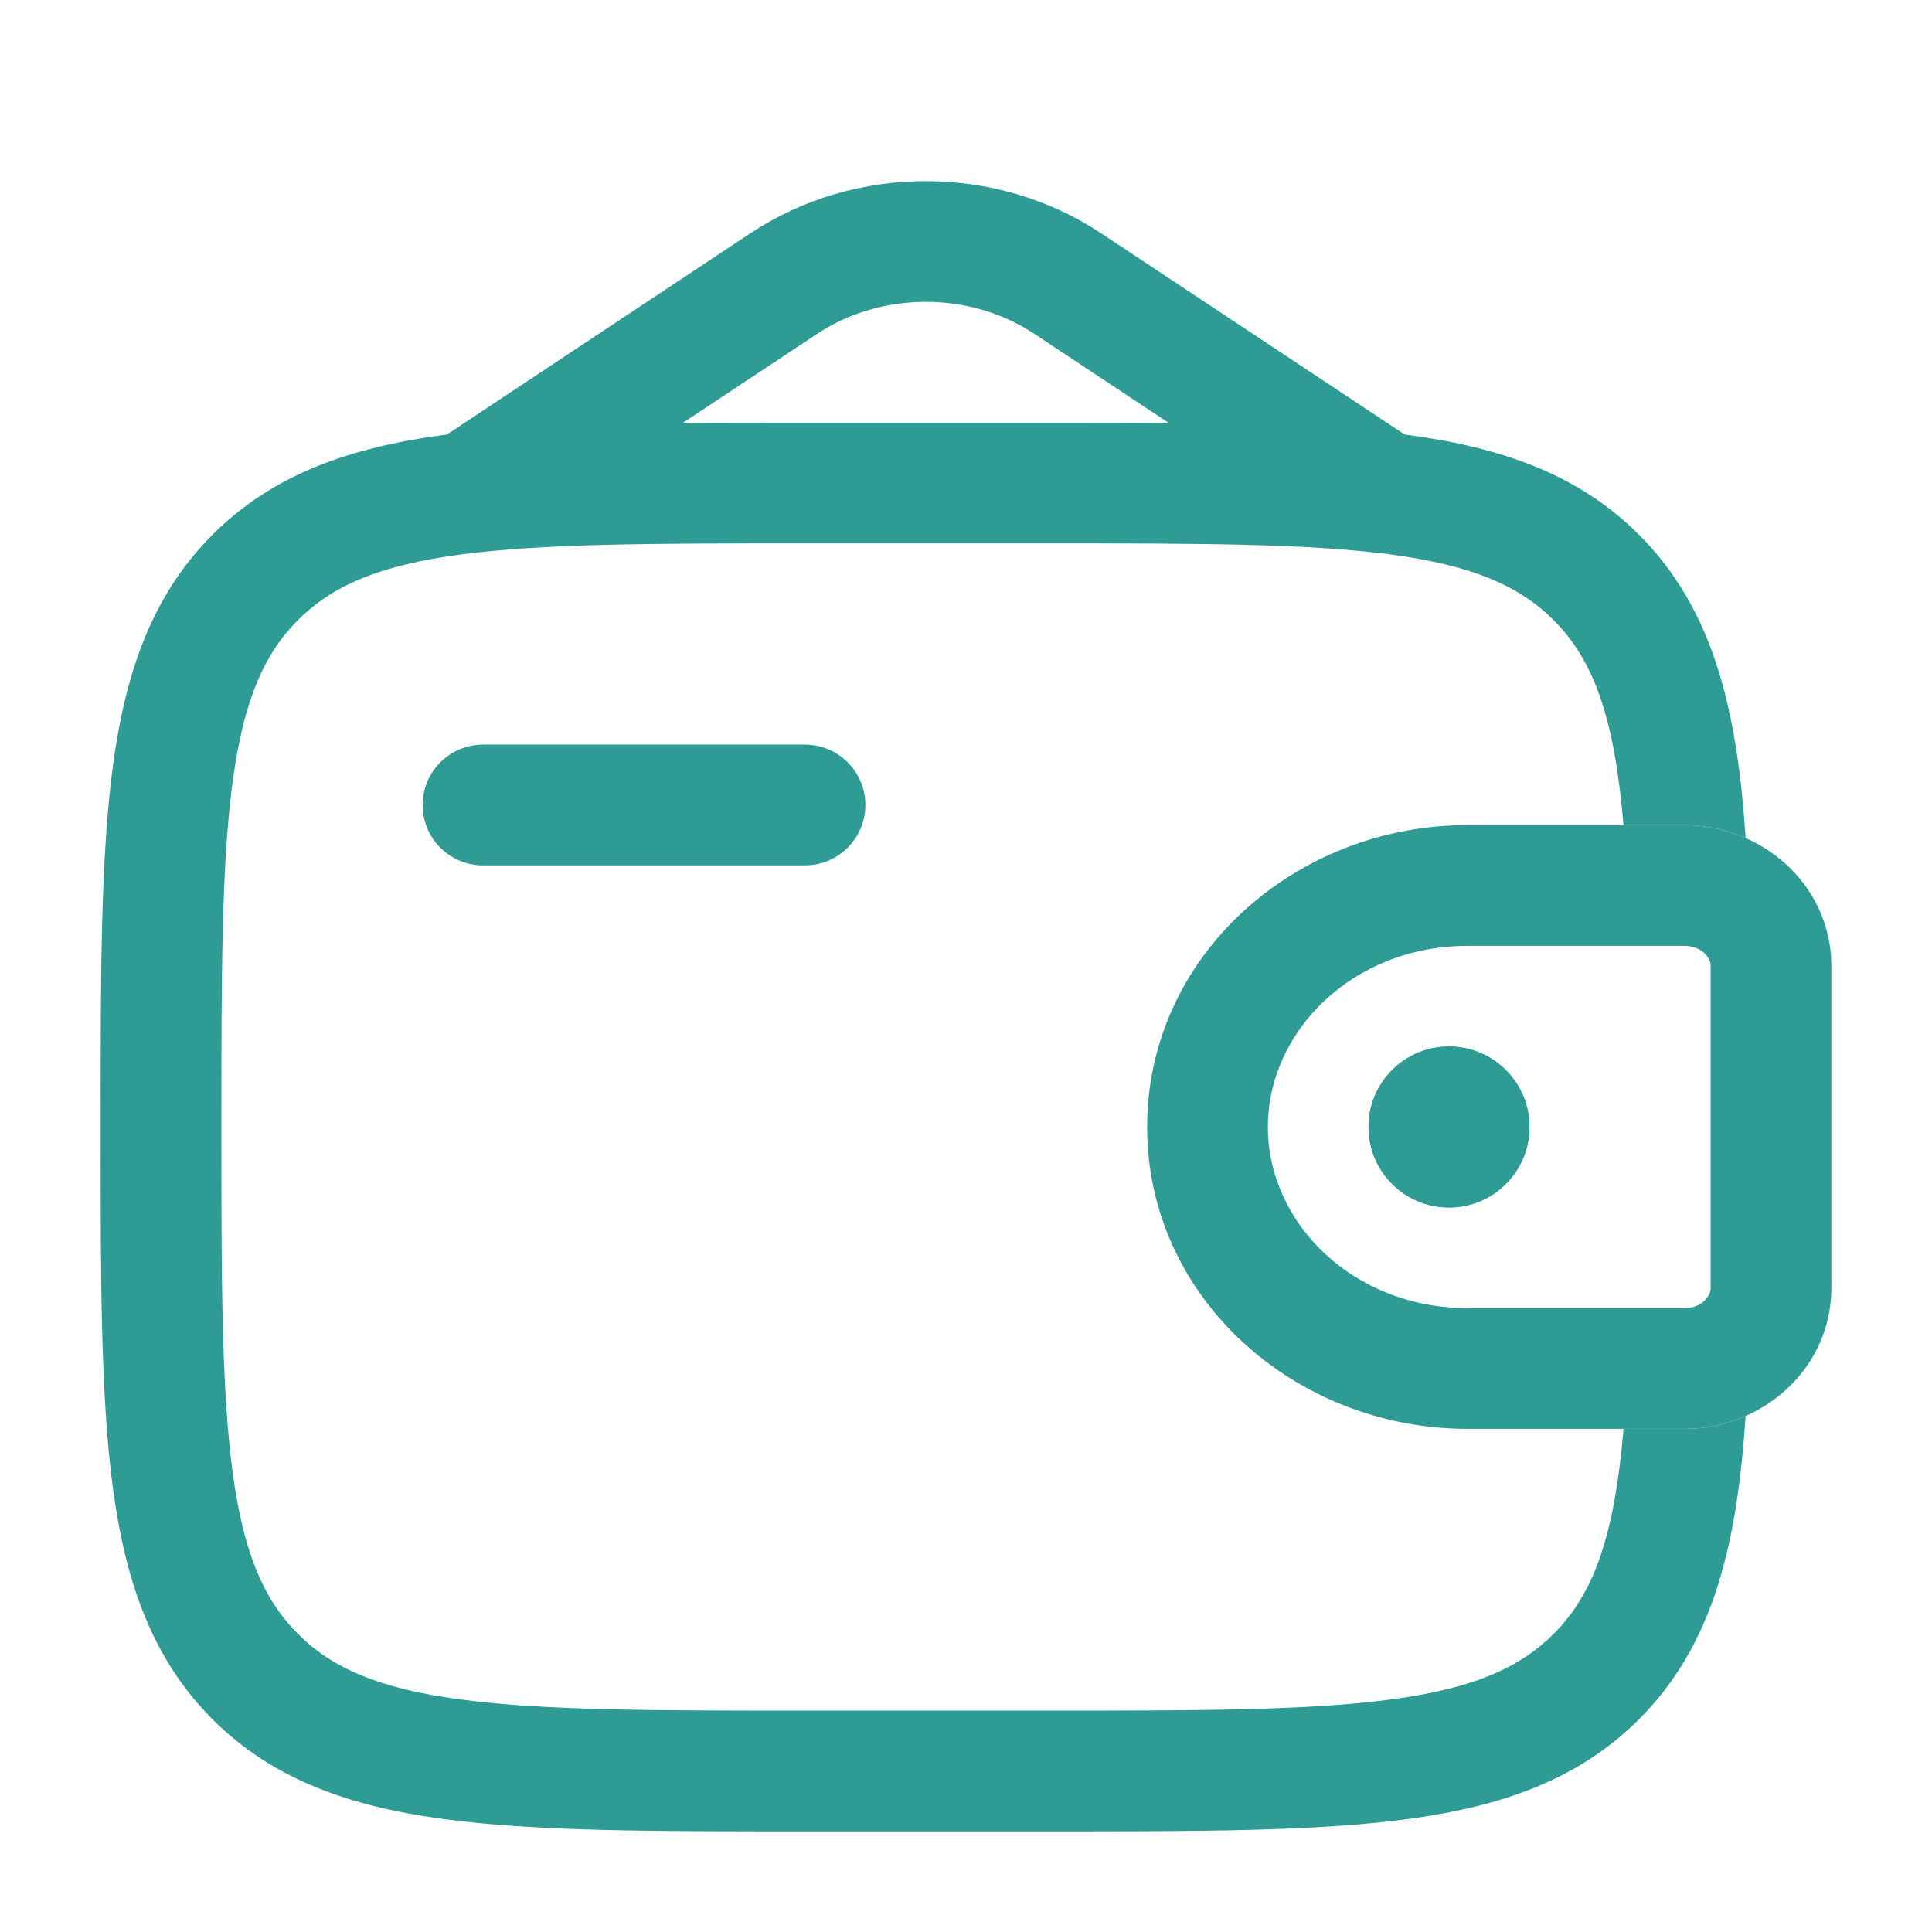
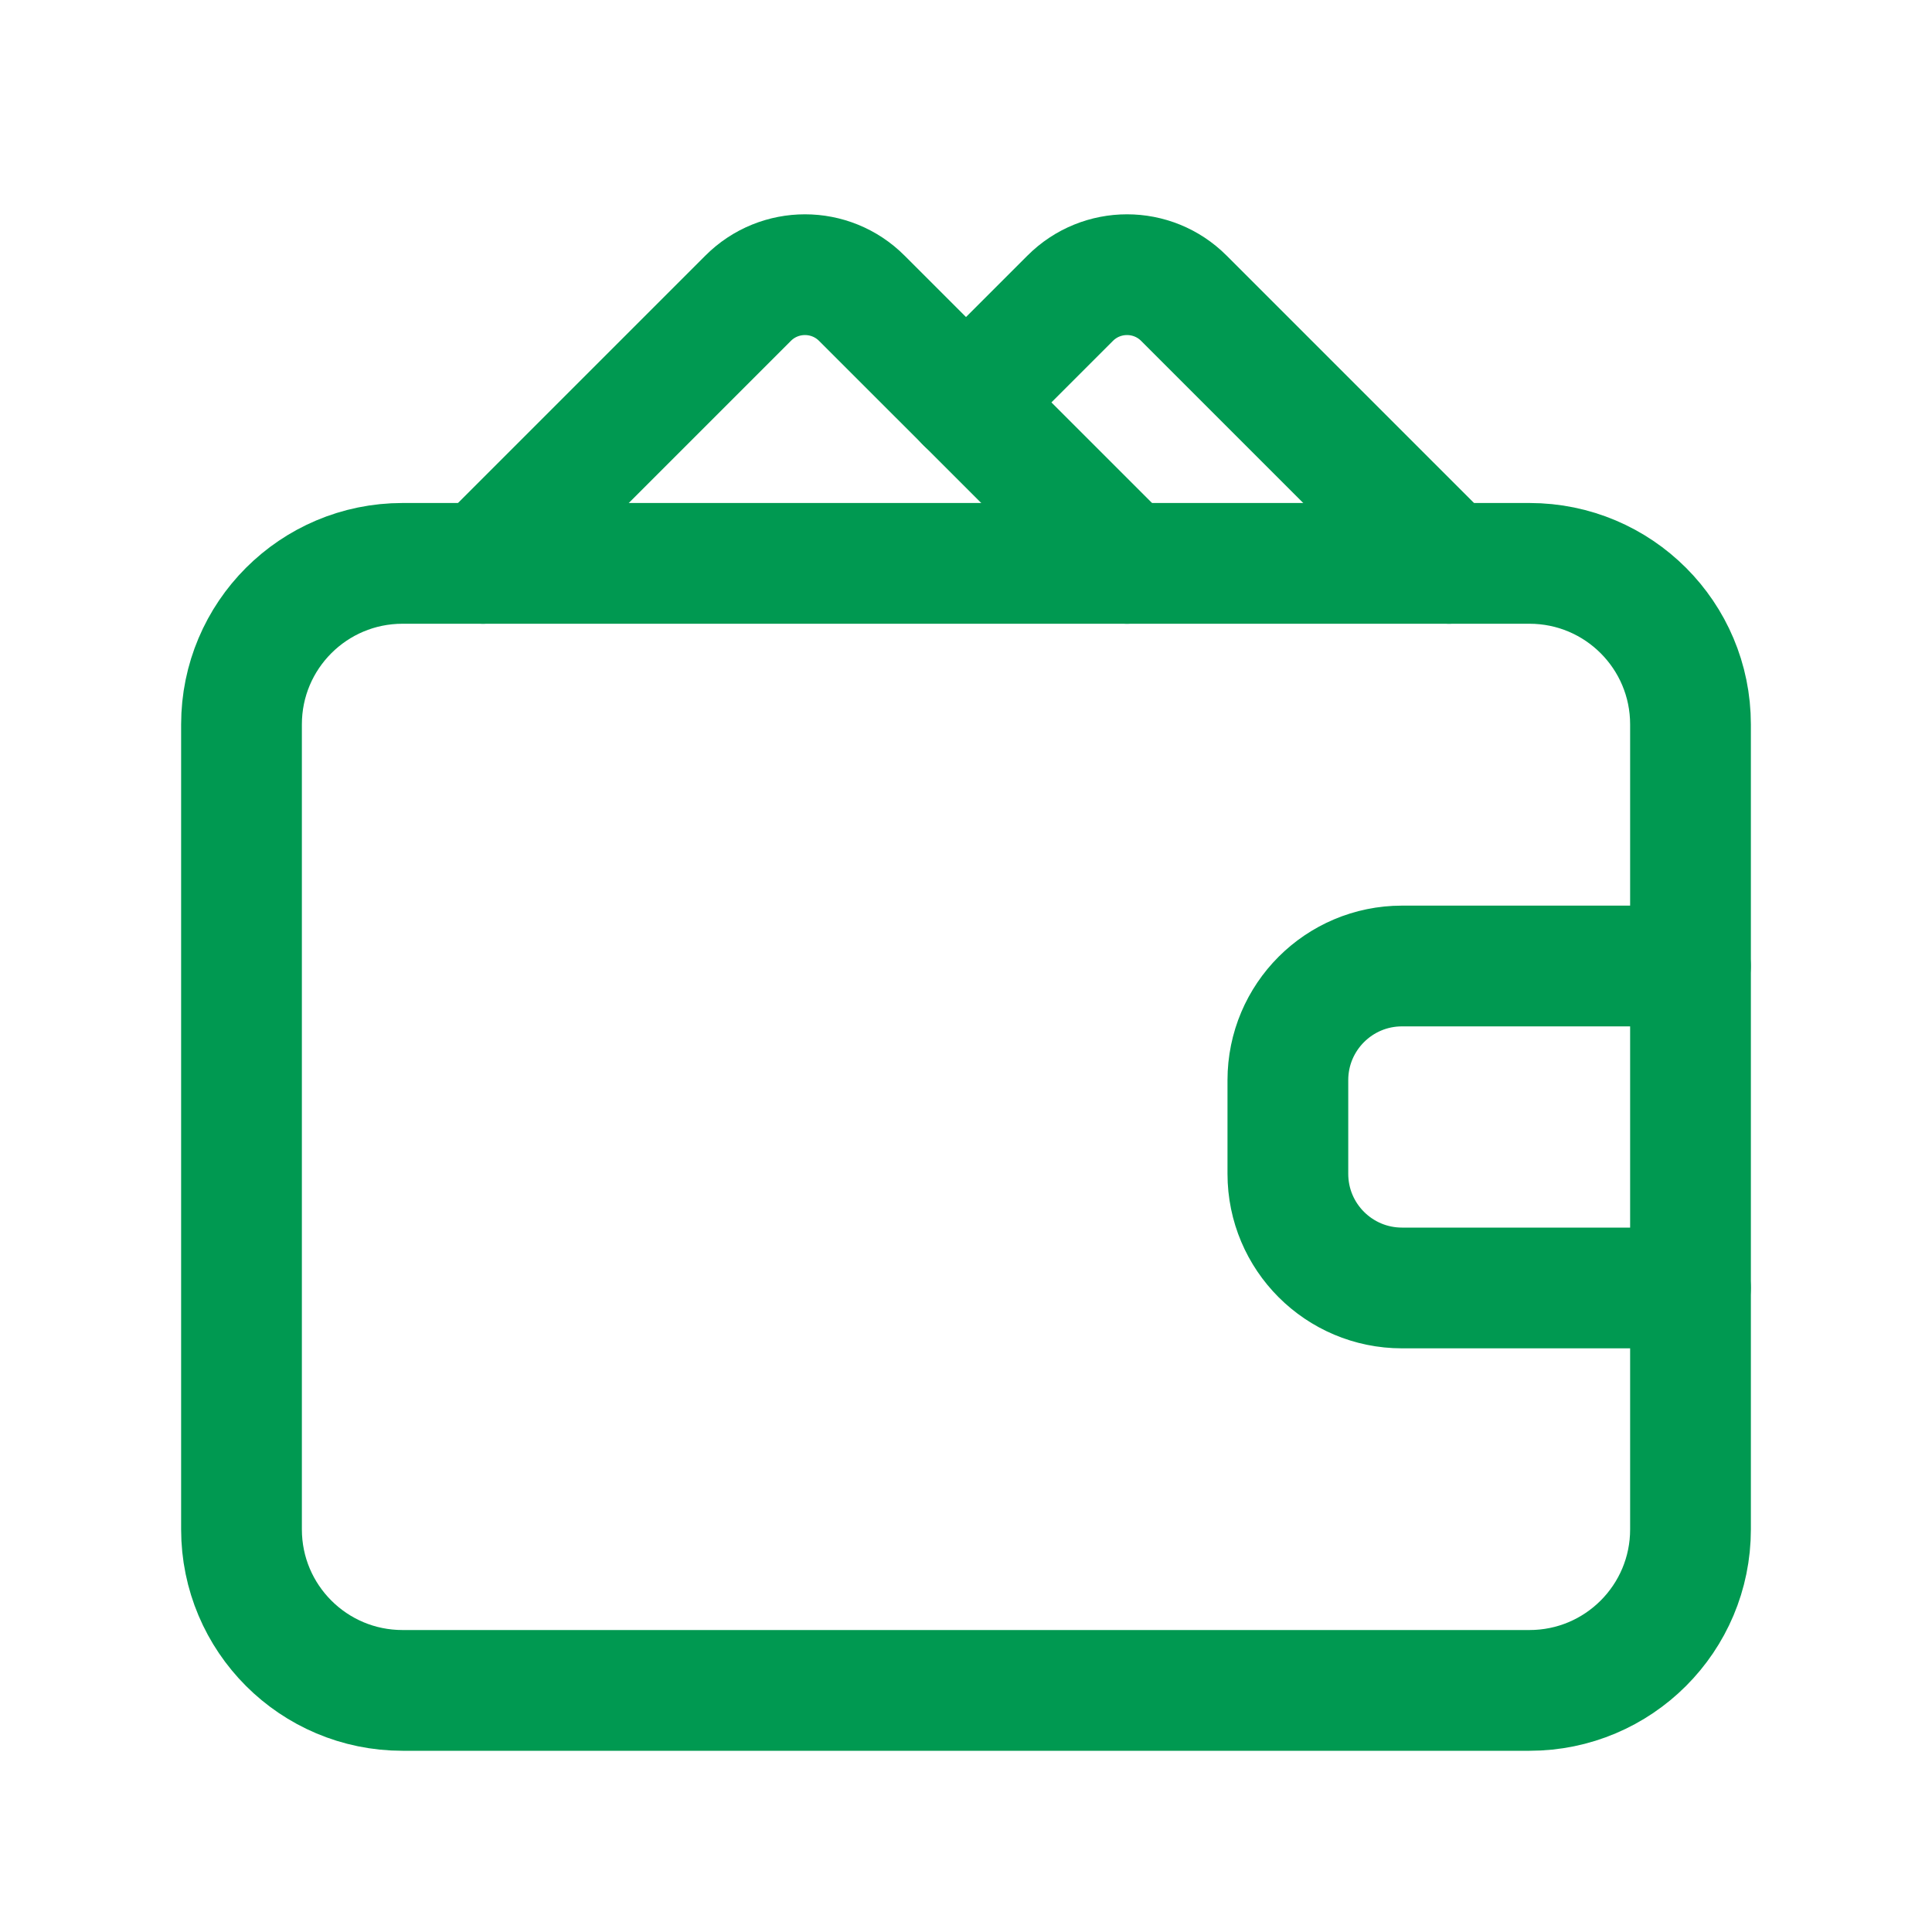
- <svg xmlns="http://www.w3.org/2000/svg" width="24" height="24" viewBox="0 0 24 24" fill="none">
-   <g id="Outline / Money / Wallet Money">
-     <g id="Vector">
-       <path fill-rule="evenodd" clip-rule="evenodd" d="M20.924 11.75C20.903 11.75 20.877 11.75 20.833 11.75H18.231C16.807 11.75 15.75 12.809 15.75 14C15.75 15.191 16.807 16.25 18.231 16.25H20.833C20.877 16.25 20.903 16.25 20.924 16.25C20.943 16.25 20.948 16.249 20.948 16.249C21.154 16.237 21.243 16.098 21.25 16.014C21.25 16.014 21.25 16.008 21.25 15.999C21.25 15.981 21.25 15.957 21.25 15.917V12.083C21.25 12.061 21.25 12.044 21.25 12.03C21.25 12.018 21.25 12.009 21.25 12.001C21.25 11.992 21.25 11.986 21.25 11.986C21.243 11.902 21.154 11.763 20.948 11.751C20.948 11.751 20.943 11.75 20.924 11.75ZM20.85 10.25C20.916 10.25 20.98 10.25 21.039 10.254C21.91 10.307 22.681 10.964 22.746 11.882C22.75 11.942 22.75 12.007 22.75 12.067C22.75 12.072 22.75 12.078 22.75 12.083V15.917C22.75 15.922 22.75 15.928 22.75 15.933C22.75 15.993 22.75 16.058 22.746 16.118C22.681 17.036 21.91 17.693 21.039 17.747C20.98 17.75 20.916 17.75 20.85 17.75C20.844 17.75 20.839 17.75 20.833 17.75H18.231C16.086 17.75 14.25 16.122 14.25 14C14.25 11.878 16.086 10.25 18.231 10.25H20.833C20.839 10.25 20.844 10.25 20.85 10.25Z" fill="#2E9C95" />
-       <path d="M19 14C19 14.552 18.552 15 18 15C17.448 15 17 14.552 17 14C17 13.448 17.448 13 18 13C18.552 13 19 13.448 19 14Z" fill="#2E9C95" />
-       <path fill-rule="evenodd" clip-rule="evenodd" d="M20.85 10.25C20.916 10.25 20.98 10.25 21.039 10.254C21.265 10.267 21.483 10.321 21.685 10.41C21.578 8.804 21.283 7.566 20.359 6.641C19.61 5.893 18.661 5.561 17.489 5.403L17.447 5.398C17.436 5.39 17.425 5.382 17.415 5.375L13.679 2.898C12.376 2.034 10.624 2.034 9.321 2.898L5.586 5.375C5.575 5.382 5.564 5.39 5.553 5.398L5.511 5.403C4.339 5.561 3.39 5.893 2.641 6.641C1.893 7.39 1.561 8.339 1.403 9.511C1.25 10.65 1.25 12.106 1.25 13.944V14.056C1.25 15.894 1.25 17.35 1.403 18.489C1.561 19.661 1.893 20.61 2.641 21.359C3.39 22.107 4.339 22.439 5.511 22.597C6.65 22.75 8.106 22.75 9.944 22.75H13.056C14.894 22.75 16.35 22.75 17.489 22.597C18.661 22.439 19.61 22.107 20.359 21.359C21.283 20.434 21.578 19.196 21.685 17.59C21.483 17.679 21.265 17.733 21.039 17.747C20.98 17.75 20.916 17.75 20.85 17.75L20.833 17.75H20.168C20.054 19.091 19.797 19.8 19.298 20.298C18.875 20.721 18.295 20.975 17.289 21.11C16.262 21.248 14.907 21.25 13 21.25H10C8.093 21.25 6.739 21.248 5.711 21.11C4.705 20.975 4.125 20.721 3.702 20.298C3.279 19.875 3.025 19.295 2.89 18.289C2.752 17.262 2.75 15.907 2.75 14C2.75 12.093 2.752 10.739 2.89 9.711C3.025 8.705 3.279 8.125 3.702 7.702C4.125 7.279 4.705 7.025 5.711 6.89C6.739 6.752 8.093 6.75 10 6.75H13C14.907 6.75 16.262 6.752 17.289 6.89C18.295 7.025 18.875 7.279 19.298 7.702C19.797 8.2 20.054 8.909 20.168 10.25H20.833L20.85 10.25ZM9.944 5.25H13.056C13.573 5.25 14.059 5.25 14.517 5.253L12.85 4.148C12.049 3.617 10.951 3.617 10.15 4.148L8.483 5.253C8.941 5.25 9.427 5.25 9.944 5.25Z" fill="#2E9C95" />
-       <path d="M6 9.25C5.586 9.25 5.25 9.586 5.25 10C5.25 10.414 5.586 10.75 6 10.75H10C10.414 10.75 10.75 10.414 10.75 10C10.75 9.586 10.414 9.25 10 9.25H6Z" fill="#2E9C95" />
-       <path fill-rule="evenodd" clip-rule="evenodd" d="M19 14C19 14.552 18.552 15 18 15C17.448 15 17 14.552 17 14C17 13.448 17.448 13 18 13C18.552 13 19 13.448 19 14Z" fill="#2E9C95" />
-     </g>
-   </g>
+ <svg xmlns="http://www.w3.org/2000/svg" width="20" height="20" viewBox="0 0 20 20" fill="none">
+   <path d="M17.499 10H14.514C13.861 10 13.332 10.529 13.332 11.182V12.151C13.332 12.804 13.861 13.333 14.514 13.333H17.499" stroke="#009951" stroke-width="1.25" stroke-linecap="round" stroke-linejoin="round" />
+   <path fill-rule="evenodd" clip-rule="evenodd" d="M15.833 17.499H4.167C3.246 17.499 2.5 16.753 2.5 15.832V7.499C2.5 6.578 3.246 5.832 4.167 5.832H15.833C16.754 5.832 17.5 6.578 17.5 7.499V15.832C17.5 16.753 16.754 17.499 15.833 17.499Z" stroke="#009951" stroke-width="1.25" stroke-linecap="round" stroke-linejoin="round" />
+   <path d="M11.667 5.832L8.922 3.088C8.597 2.762 8.069 2.762 7.744 3.088L5 5.832" stroke="#009951" stroke-width="1.25" stroke-linecap="round" stroke-linejoin="round" />
+   <path d="M10 4.166L11.078 3.088C11.403 2.762 11.931 2.762 12.256 3.088L15 5.832" stroke="#009951" stroke-width="1.25" stroke-linecap="round" stroke-linejoin="round" />
</svg>
